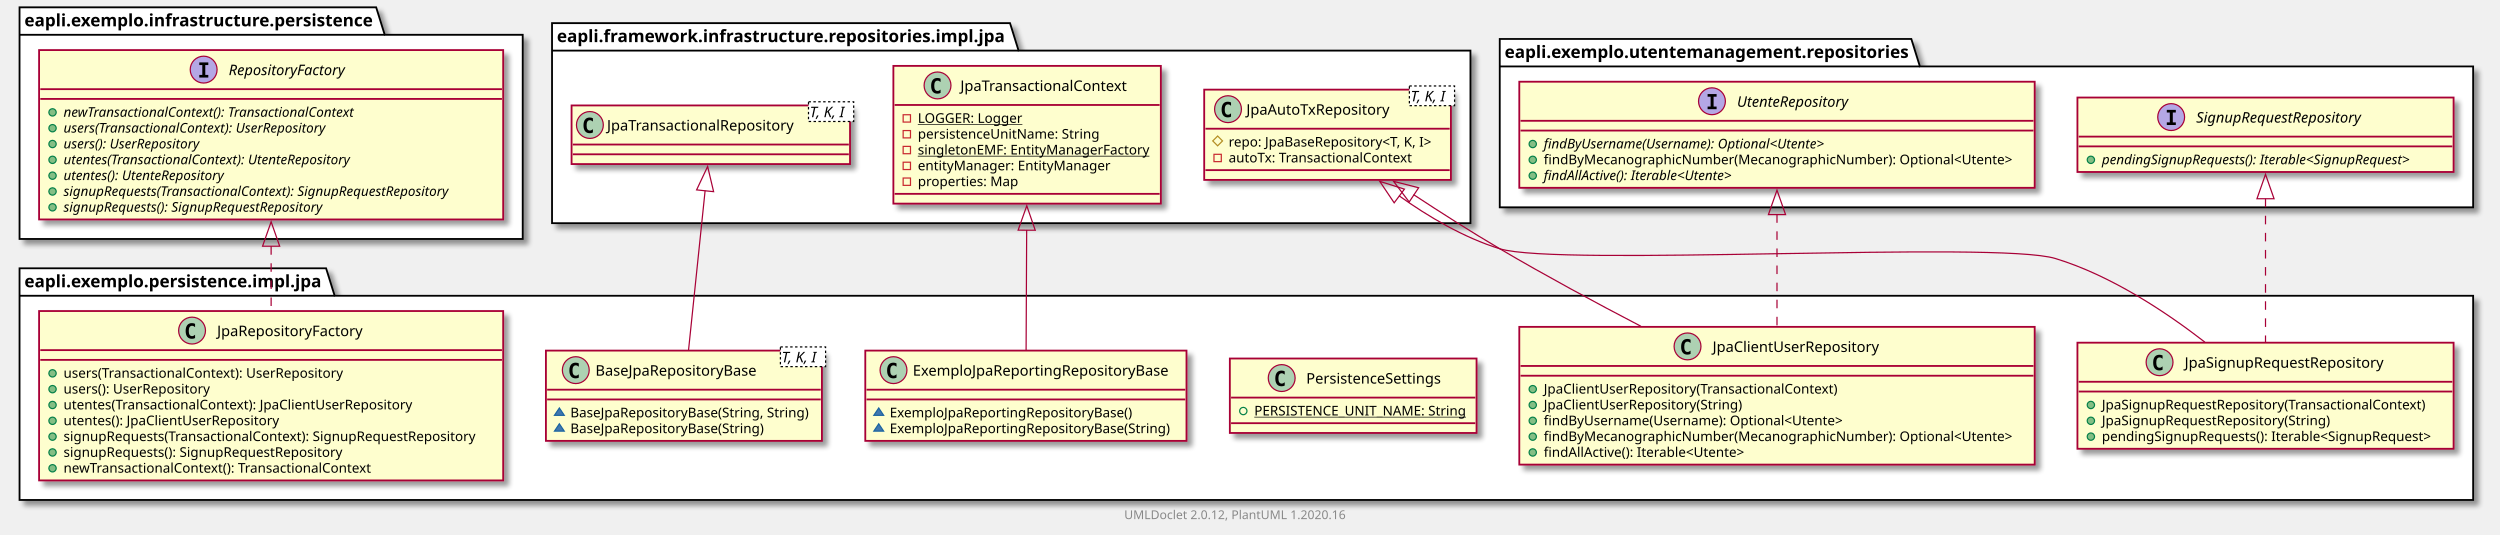
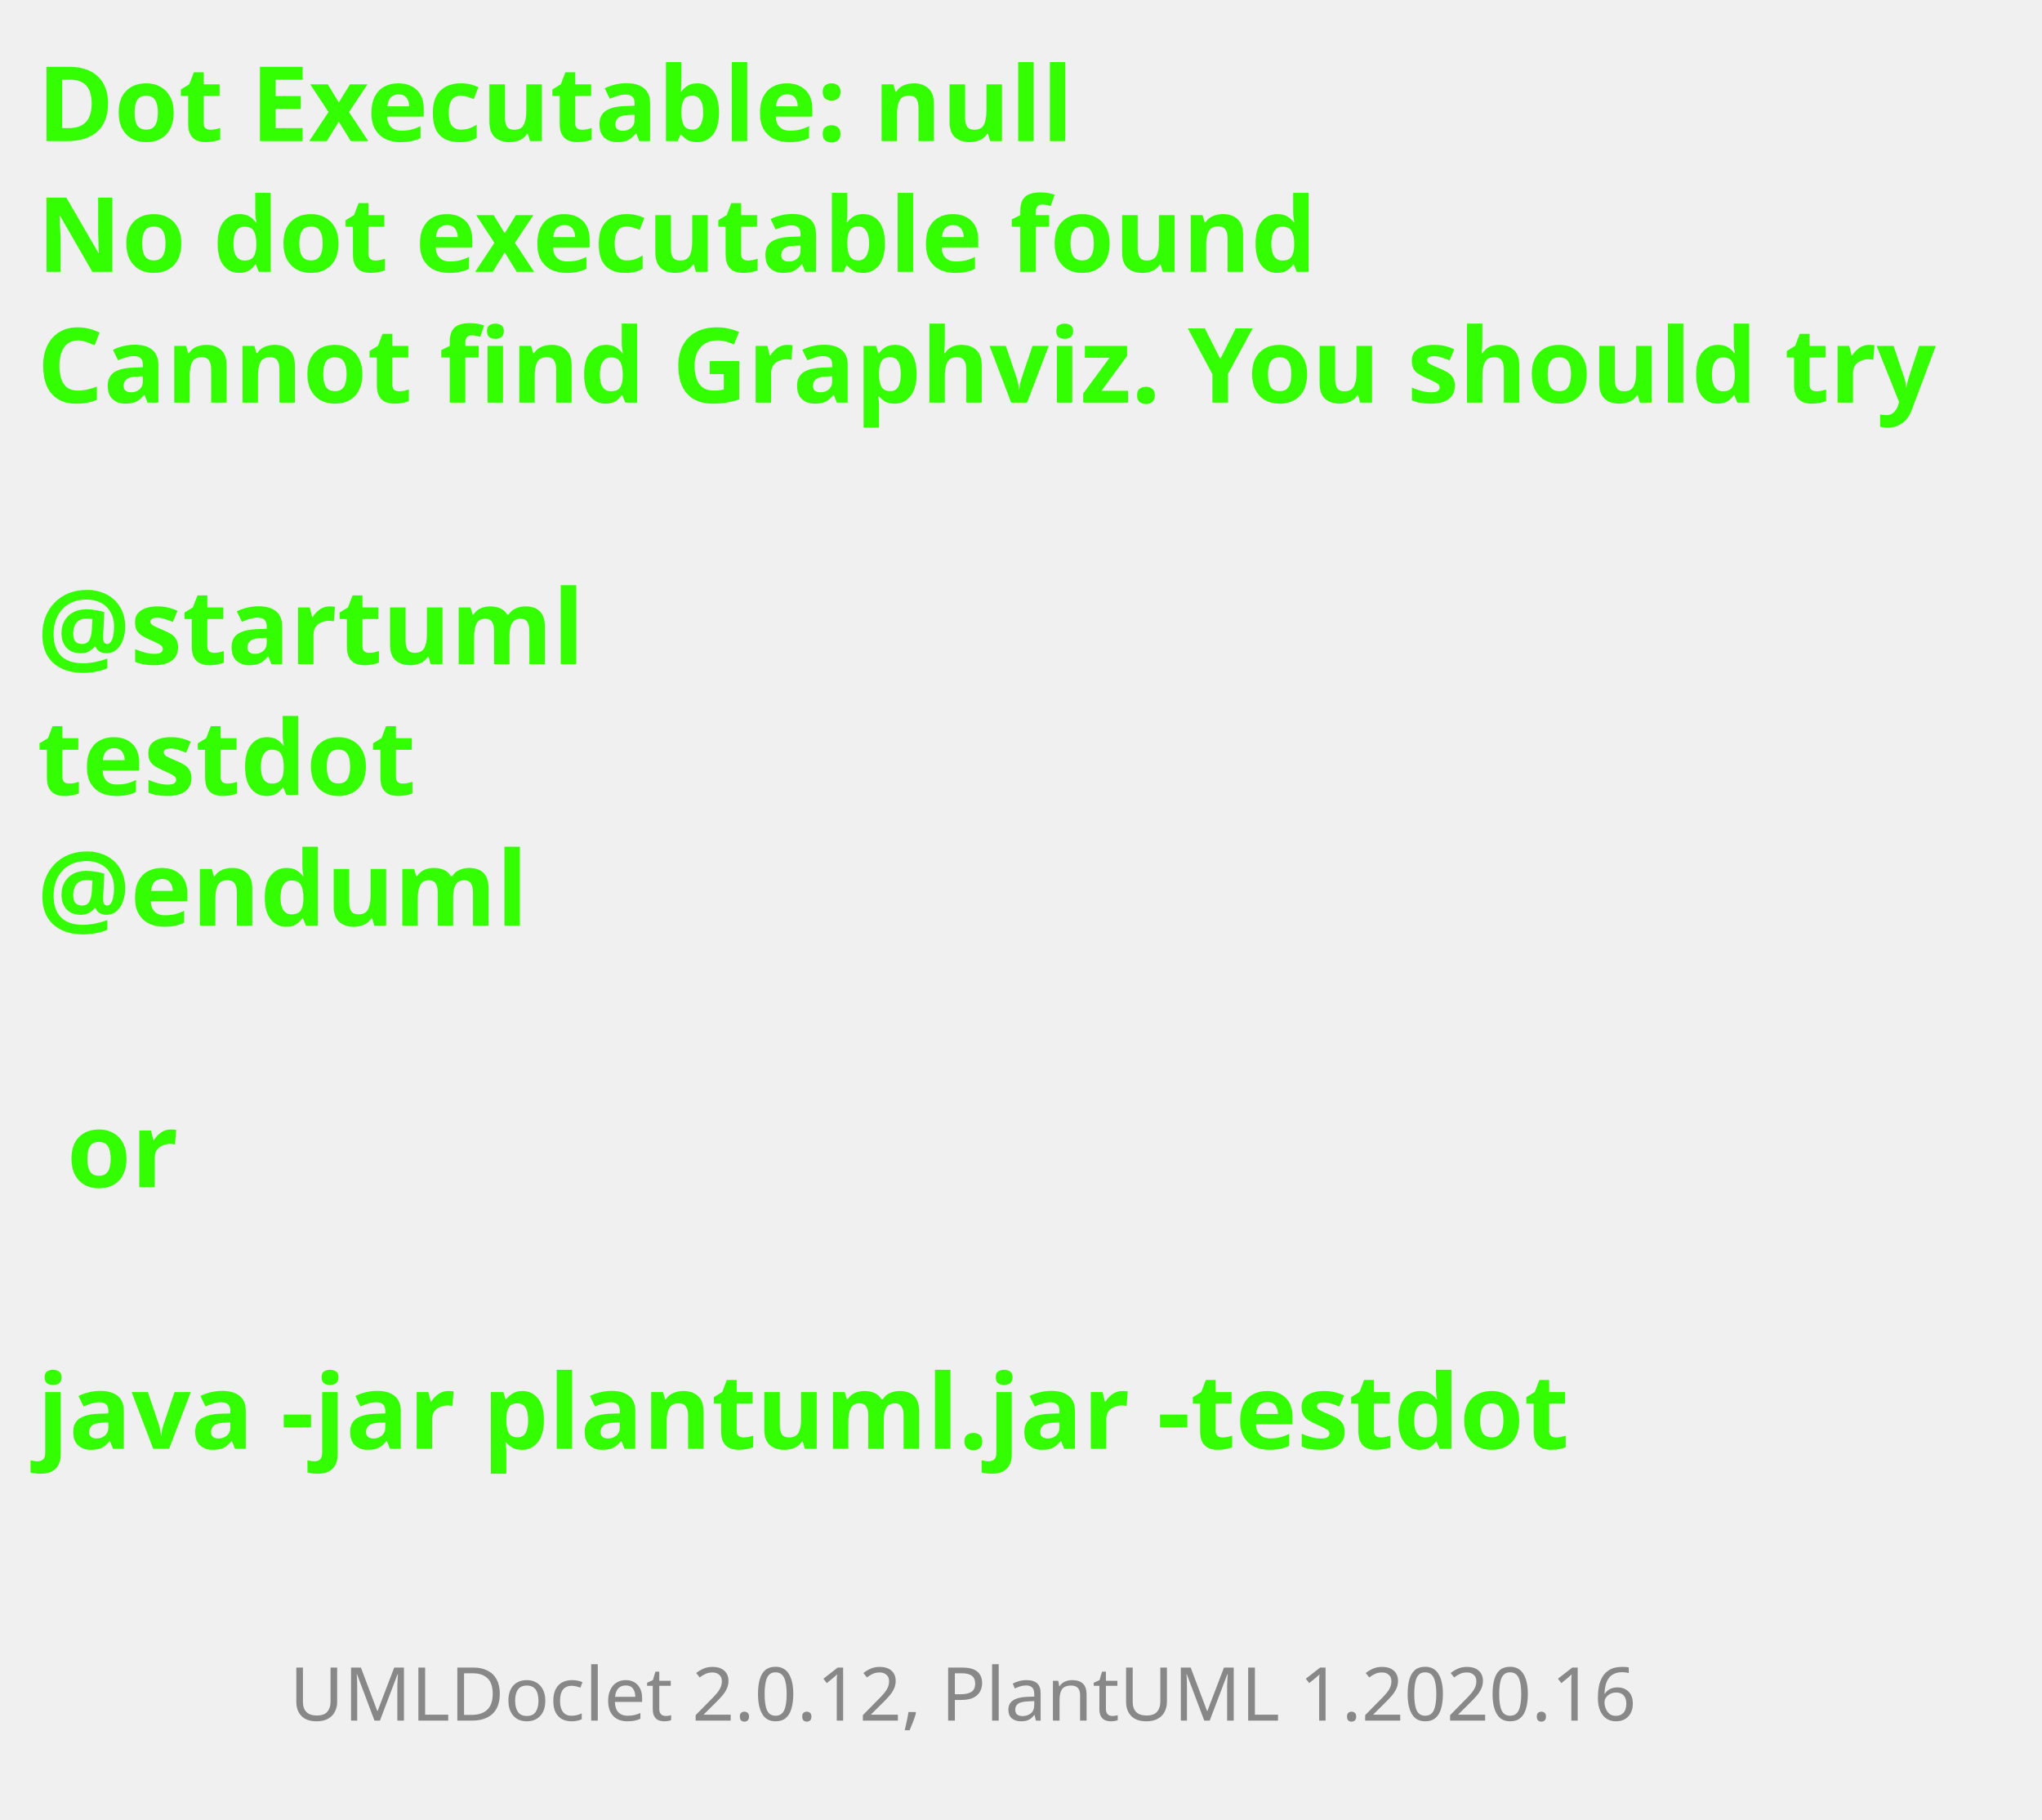
- <svg xmlns="http://www.w3.org/2000/svg" xmlns:xlink="http://www.w3.org/1999/xlink" contentScriptType="application/ecmascript" contentStyleType="text/css" height="438px" preserveAspectRatio="none" style="width:2047px;height:438px;" version="1.1" viewBox="0 0 2047 438" width="2047px" zoomAndPan="magnify">
-   <defs>
-     <filter height="300%" id="f1gw3aclnwxz64" width="300%" x="-1" y="-1">
-       <feGaussianBlur result="blurOut" stdDeviation="2.0" />
-       <feColorMatrix in="blurOut" result="blurOut2" type="matrix" values="0 0 0 0 0 0 0 0 0 0 0 0 0 0 0 0 0 0 .4 0" />
-       <feOffset dx="4.0" dy="4.0" in="blurOut2" result="blurOut3" />
-       <feBlend in="SourceGraphic" in2="blurOut3" mode="normal" />
-     </filter>
-   </defs>
+ <svg xmlns="http://www.w3.org/2000/svg" contentScriptType="application/ecmascript" contentStyleType="text/css" height="245px" preserveAspectRatio="none" style="width:275px;height:245px;background:#000000;" version="1.1" viewBox="0 0 275 245" width="275px" zoomAndPan="magnify">
+   <defs />
  <g>
-     <polygon fill="#FFFFFF" filter="url(#f1gw3aclnwxz64)" points="16,219.68,267,219.68,274,242.168,2025,242.168,2025,409.37,16,409.37,16,219.68" style="stroke: #000000; stroke-width: 1.5;" />
-     <line style="stroke: #000000; stroke-width: 1.5;" x1="16" x2="274" y1="242.168" y2="242.168" />
-     <text fill="#000000" font-family="sans-serif" font-size="14" font-weight="bold" lengthAdjust="spacingAndGlyphs" textLength="245" x="20" y="235.215">eapli.exemplo.persistence.impl.jpa</text>
-     <polygon fill="#FFFFFF" filter="url(#f1gw3aclnwxz64)" points="16,6,308,6,315,28.488,428,28.488,428,195.68,16,195.68,16,6" style="stroke: #000000; stroke-width: 1.5;" />
-     <line style="stroke: #000000; stroke-width: 1.5;" x1="16" x2="315" y1="28.488" y2="28.488" />
-     <text fill="#000000" font-family="sans-serif" font-size="14" font-weight="bold" lengthAdjust="spacingAndGlyphs" textLength="286" x="20" y="21.535">eapli.exemplo.infrastructure.persistence</text>
-     <polygon fill="#FFFFFF" filter="url(#f1gw3aclnwxz64)" points="452,18.95,827,18.95,834,41.438,1204,41.438,1204,182.73,452,182.73,452,18.95" style="stroke: #000000; stroke-width: 1.5;" />
-     <line style="stroke: #000000; stroke-width: 1.5;" x1="452" x2="834" y1="41.438" y2="41.438" />
-     <text fill="#000000" font-family="sans-serif" font-size="14" font-weight="bold" lengthAdjust="spacingAndGlyphs" textLength="369" x="456" y="34.485">eapli.framework.infrastructure.repositories.impl.jpa</text>
-     <polygon fill="#FFFFFF" filter="url(#f1gw3aclnwxz64)" points="1228,31.91,1565,31.91,1572,54.398,2025,54.398,2025,169.77,1228,169.77,1228,31.91" style="stroke: #000000; stroke-width: 1.5;" />
-     <line style="stroke: #000000; stroke-width: 1.5;" x1="1228" x2="1572" y1="54.398" y2="54.398" />
-     <text fill="#000000" font-family="sans-serif" font-size="14" font-weight="bold" lengthAdjust="spacingAndGlyphs" textLength="331" x="1232" y="47.445">eapli.exemplo.utentemanagement.repositories</text>
-     <a href="JpaRepositoryFactory.html" target="_top" title="JpaRepositoryFactory.html" xlink:actuate="onRequest" xlink:href="JpaRepositoryFactory.html" xlink:show="new" xlink:title="JpaRepositoryFactory.html" xlink:type="simple">
-       <rect codeLine="3" fill="#FEFECE" filter="url(#f1gw3aclnwxz64)" height="138.685" id="eapli.exemplo.persistence.impl.jpa.JpaRepositoryFactory" style="stroke: #A80036; stroke-width: 1.5;" width="380" x="32" y="254.68" />
-       <ellipse cx="157.25" cy="270.68" fill="#ADD1B2" rx="11" ry="11" style="stroke: #A80036; stroke-width: 1.0;" />
-       <path d="M159.723,276.823 Q159.142,277.122 158.503,277.271 Q157.864,277.421 157.158,277.421 Q154.651,277.421 153.332,275.769 Q152.012,274.117 152.012,270.996 Q152.012,267.866 153.332,266.215 Q154.651,264.563 157.158,264.563 Q157.864,264.563 158.511,264.712 Q159.159,264.862 159.723,265.161 L159.723,267.883 Q159.092,267.302 158.499,267.032 Q157.905,266.762 157.274,266.762 Q155.93,266.762 155.245,267.829 Q154.56,268.896 154.56,270.996 Q154.56,273.088 155.245,274.154 Q155.93,275.221 157.274,275.221 Q157.905,275.221 158.499,274.951 Q159.092,274.682 159.723,274.1 Z " />
-       <text fill="#000000" font-family="sans-serif" font-size="12" lengthAdjust="spacingAndGlyphs" textLength="121" x="177.75" y="275.215">JpaRepositoryFactory</text>
-       <line style="stroke: #A80036; stroke-width: 1.5;" x1="33" x2="411" y1="286.68" y2="286.68" />
-       <line style="stroke: #A80036; stroke-width: 1.5;" x1="33" x2="411" y1="294.68" y2="294.68" />
-       <ellipse cx="43" cy="305.68" fill="#84BE84" rx="3" ry="3" style="stroke: #038048; stroke-width: 1.0;" />
-       <text fill="#000000" font-family="sans-serif" font-size="11" lengthAdjust="spacingAndGlyphs" textLength="243" x="52" y="309.315">users(TransactionalContext): UserRepository</text>
-       <ellipse cx="43" cy="318.635" fill="#84BE84" rx="3" ry="3" style="stroke: #038048; stroke-width: 1.0;" />
-       <text fill="#000000" font-family="sans-serif" font-size="11" lengthAdjust="spacingAndGlyphs" textLength="127" x="52" y="322.27">users(): UserRepository</text>
-       <ellipse cx="43" cy="331.59" fill="#84BE84" rx="3" ry="3" style="stroke: #038048; stroke-width: 1.0;" />
-       <text fill="#000000" font-family="sans-serif" font-size="11" lengthAdjust="spacingAndGlyphs" textLength="300" x="52" y="335.225">utentes(TransactionalContext): JpaClientUserRepository</text>
-       <ellipse cx="43" cy="344.545" fill="#84BE84" rx="3" ry="3" style="stroke: #038048; stroke-width: 1.0;" />
-       <text fill="#000000" font-family="sans-serif" font-size="11" lengthAdjust="spacingAndGlyphs" textLength="184" x="52" y="348.18">utentes(): JpaClientUserRepository</text>
-       <ellipse cx="43" cy="357.5" fill="#84BE84" rx="3" ry="3" style="stroke: #038048; stroke-width: 1.0;" />
-       <text fill="#000000" font-family="sans-serif" font-size="11" lengthAdjust="spacingAndGlyphs" textLength="354" x="52" y="361.135">signupRequests(TransactionalContext): SignupRequestRepository</text>
-       <ellipse cx="43" cy="370.455" fill="#84BE84" rx="3" ry="3" style="stroke: #038048; stroke-width: 1.0;" />
-       <text fill="#000000" font-family="sans-serif" font-size="11" lengthAdjust="spacingAndGlyphs" textLength="238" x="52" y="374.09">signupRequests(): SignupRequestRepository</text>
-       <ellipse cx="43" cy="383.411" fill="#84BE84" rx="3" ry="3" style="stroke: #038048; stroke-width: 1.0;" />
-       <text fill="#000000" font-family="sans-serif" font-size="11" lengthAdjust="spacingAndGlyphs" textLength="267" x="52" y="387.045">newTransactionalContext(): TransactionalContext</text>
-     </a>
-     <a href="JpaClientUserRepository.html" target="_top" title="JpaClientUserRepository.html" xlink:actuate="onRequest" xlink:href="JpaClientUserRepository.html" xlink:show="new" xlink:title="JpaClientUserRepository.html" xlink:type="simple">
-       <rect codeLine="13" fill="#FEFECE" filter="url(#f1gw3aclnwxz64)" height="112.775" id="eapli.exemplo.persistence.impl.jpa.JpaClientUserRepository" style="stroke: #A80036; stroke-width: 1.5;" width="422" x="1244" y="267.64" />
-       <ellipse cx="1381.75" cy="283.64" fill="#ADD1B2" rx="11" ry="11" style="stroke: #A80036; stroke-width: 1.0;" />
-       <path d="M1384.223,289.783 Q1383.642,290.082 1383.003,290.231 Q1382.364,290.381 1381.658,290.381 Q1379.151,290.381 1377.832,288.729 Q1376.512,287.077 1376.512,283.956 Q1376.512,280.827 1377.832,279.175 Q1379.151,277.523 1381.658,277.523 Q1382.364,277.523 1383.011,277.672 Q1383.659,277.822 1384.223,278.12 L1384.223,280.843 Q1383.592,280.262 1382.999,279.992 Q1382.405,279.723 1381.774,279.723 Q1380.43,279.723 1379.745,280.789 Q1379.06,281.856 1379.06,283.956 Q1379.06,286.048 1379.745,287.114 Q1380.43,288.181 1381.774,288.181 Q1382.405,288.181 1382.999,287.911 Q1383.592,287.642 1384.223,287.06 Z " />
-       <text fill="#000000" font-family="sans-serif" font-size="12" lengthAdjust="spacingAndGlyphs" textLength="138" x="1402.25" y="288.175">JpaClientUserRepository</text>
-       <line style="stroke: #A80036; stroke-width: 1.5;" x1="1245" x2="1665" y1="299.64" y2="299.64" />
-       <line style="stroke: #A80036; stroke-width: 1.5;" x1="1245" x2="1665" y1="307.64" y2="307.64" />
-       <ellipse cx="1255" cy="318.64" fill="#84BE84" rx="3" ry="3" style="stroke: #038048; stroke-width: 1.0;" />
-       <text fill="#000000" font-family="sans-serif" font-size="11" lengthAdjust="spacingAndGlyphs" textLength="254" x="1264" y="322.275">JpaClientUserRepository(TransactionalContext)</text>
-       <ellipse cx="1255" cy="331.595" fill="#84BE84" rx="3" ry="3" style="stroke: #038048; stroke-width: 1.0;" />
-       <text fill="#000000" font-family="sans-serif" font-size="11" lengthAdjust="spacingAndGlyphs" textLength="170" x="1264" y="335.23">JpaClientUserRepository(String)</text>
-       <ellipse cx="1255" cy="344.55" fill="#84BE84" rx="3" ry="3" style="stroke: #038048; stroke-width: 1.0;" />
-       <text fill="#000000" font-family="sans-serif" font-size="11" lengthAdjust="spacingAndGlyphs" textLength="254" x="1264" y="348.185">findByUsername(Username): Optional&lt;Utente&gt;</text>
-       <ellipse cx="1255" cy="357.505" fill="#84BE84" rx="3" ry="3" style="stroke: #038048; stroke-width: 1.0;" />
-       <text fill="#000000" font-family="sans-serif" font-size="11" lengthAdjust="spacingAndGlyphs" textLength="396" x="1264" y="361.14">findByMecanographicNumber(MecanographicNumber): Optional&lt;Utente&gt;</text>
-       <ellipse cx="1255" cy="370.46" fill="#84BE84" rx="3" ry="3" style="stroke: #038048; stroke-width: 1.0;" />
-       <text fill="#000000" font-family="sans-serif" font-size="11" lengthAdjust="spacingAndGlyphs" textLength="175" x="1264" y="374.095">findAllActive(): Iterable&lt;Utente&gt;</text>
-     </a>
-     <a href="JpaSignupRequestRepository.html" target="_top" title="JpaSignupRequestRepository.html" xlink:actuate="onRequest" xlink:href="JpaSignupRequestRepository.html" xlink:show="new" xlink:title="JpaSignupRequestRepository.html" xlink:type="simple">
-       <rect codeLine="21" fill="#FEFECE" filter="url(#f1gw3aclnwxz64)" height="86.865" id="eapli.exemplo.persistence.impl.jpa.JpaSignupRequestRepository" style="stroke: #A80036; stroke-width: 1.5;" width="308" x="1701" y="280.59" />
-       <ellipse cx="1768.25" cy="296.59" fill="#ADD1B2" rx="11" ry="11" style="stroke: #A80036; stroke-width: 1.0;" />
-       <path d="M1770.723,302.733 Q1770.142,303.032 1769.503,303.181 Q1768.864,303.331 1768.158,303.331 Q1765.651,303.331 1764.332,301.679 Q1763.012,300.027 1763.012,296.906 Q1763.012,293.776 1764.332,292.125 Q1765.651,290.473 1768.158,290.473 Q1768.864,290.473 1769.511,290.622 Q1770.159,290.772 1770.723,291.07 L1770.723,293.793 Q1770.092,293.212 1769.499,292.942 Q1768.905,292.673 1768.274,292.673 Q1766.93,292.673 1766.245,293.739 Q1765.56,294.806 1765.56,296.906 Q1765.56,298.998 1766.245,300.064 Q1766.93,301.131 1768.274,301.131 Q1768.905,301.131 1769.499,300.861 Q1770.092,300.591 1770.723,300.01 Z " />
-       <text fill="#000000" font-family="sans-serif" font-size="12" lengthAdjust="spacingAndGlyphs" textLength="165" x="1788.75" y="301.125">JpaSignupRequestRepository</text>
-       <line style="stroke: #A80036; stroke-width: 1.5;" x1="1702" x2="2008" y1="312.59" y2="312.59" />
-       <line style="stroke: #A80036; stroke-width: 1.5;" x1="1702" x2="2008" y1="320.59" y2="320.59" />
-       <ellipse cx="1712" cy="331.59" fill="#84BE84" rx="3" ry="3" style="stroke: #038048; stroke-width: 1.0;" />
-       <text fill="#000000" font-family="sans-serif" font-size="11" lengthAdjust="spacingAndGlyphs" textLength="278" x="1721" y="335.225">JpaSignupRequestRepository(TransactionalContext)</text>
-       <ellipse cx="1712" cy="344.545" fill="#84BE84" rx="3" ry="3" style="stroke: #038048; stroke-width: 1.0;" />
-       <text fill="#000000" font-family="sans-serif" font-size="11" lengthAdjust="spacingAndGlyphs" textLength="194" x="1721" y="348.18">JpaSignupRequestRepository(String)</text>
-       <ellipse cx="1712" cy="357.5" fill="#84BE84" rx="3" ry="3" style="stroke: #038048; stroke-width: 1.0;" />
-       <text fill="#000000" font-family="sans-serif" font-size="11" lengthAdjust="spacingAndGlyphs" textLength="282" x="1721" y="361.135">pendingSignupRequests(): Iterable&lt;SignupRequest&gt;</text>
-     </a>
-     <a href="PersistenceSettings.html" target="_top" title="PersistenceSettings.html" xlink:actuate="onRequest" xlink:href="PersistenceSettings.html" xlink:show="new" xlink:title="PersistenceSettings.html" xlink:type="simple">
-       <rect codeLine="27" fill="#FEFECE" filter="url(#f1gw3aclnwxz64)" height="60.955" id="eapli.exemplo.persistence.impl.jpa.PersistenceSettings" style="stroke: #A80036; stroke-width: 1.5;" width="202" x="1007" y="293.55" />
-       <ellipse cx="1049.45" cy="309.55" fill="#ADD1B2" rx="11" ry="11" style="stroke: #A80036; stroke-width: 1.0;" />
-       <path d="M1051.923,315.693 Q1051.342,315.992 1050.703,316.141 Q1050.064,316.291 1049.358,316.291 Q1046.851,316.291 1045.532,314.639 Q1044.212,312.987 1044.212,309.866 Q1044.212,306.736 1045.532,305.085 Q1046.851,303.433 1049.358,303.433 Q1050.064,303.433 1050.711,303.582 Q1051.359,303.732 1051.923,304.031 L1051.923,306.753 Q1051.292,306.172 1050.699,305.902 Q1050.105,305.632 1049.474,305.632 Q1048.13,305.632 1047.445,306.699 Q1046.76,307.766 1046.76,309.866 Q1046.76,311.958 1047.445,313.024 Q1048.13,314.091 1049.474,314.091 Q1050.105,314.091 1050.699,313.821 Q1051.292,313.551 1051.923,312.97 Z " />
-       <text fill="#000000" font-family="sans-serif" font-size="12" lengthAdjust="spacingAndGlyphs" textLength="109" x="1069.55" y="314.085">PersistenceSettings</text>
-       <line style="stroke: #A80036; stroke-width: 1.5;" x1="1008" x2="1208" y1="325.55" y2="325.55" />
-       <ellipse cx="1018" cy="336.55" fill="none" rx="3" ry="3" style="stroke: #038048; stroke-width: 1.0;" />
-       <text fill="#000000" font-family="sans-serif" font-size="11" lengthAdjust="spacingAndGlyphs" text-decoration="underline" textLength="176" x="1027" y="340.185">PERSISTENCE_UNIT_NAME: String</text>
-       <line style="stroke: #A80036; stroke-width: 1.5;" x1="1008" x2="1208" y1="346.505" y2="346.505" />
-     </a>
-     <a href="BaseJpaRepositoryBase.html" target="_top" title="BaseJpaRepositoryBase.html" xlink:actuate="onRequest" xlink:href="BaseJpaRepositoryBase.html" xlink:show="new" xlink:title="BaseJpaRepositoryBase.html" xlink:type="simple">
-       <rect codeLine="31" fill="#FEFECE" filter="url(#f1gw3aclnwxz64)" height="73.91" id="eapli.exemplo.persistence.impl.jpa.BaseJpaRepositoryBase" style="stroke: #A80036; stroke-width: 1.5;" width="226" x="447" y="287.07" />
-       <ellipse cx="471.45" cy="303.07" fill="#ADD1B2" rx="11" ry="11" style="stroke: #A80036; stroke-width: 1.0;" />
-       <path d="M473.923,309.213 Q473.342,309.512 472.703,309.661 Q472.064,309.811 471.358,309.811 Q468.851,309.811 467.531,308.159 Q466.212,306.507 466.212,303.386 Q466.212,300.257 467.531,298.605 Q468.851,296.953 471.358,296.953 Q472.064,296.953 472.711,297.102 Q473.359,297.252 473.923,297.55 L473.923,300.273 Q473.292,299.692 472.699,299.422 Q472.105,299.152 471.474,299.152 Q470.13,299.152 469.445,300.219 Q468.76,301.286 468.76,303.386 Q468.76,305.478 469.445,306.544 Q470.13,307.611 471.474,307.611 Q472.105,307.611 472.699,307.341 Q473.292,307.072 473.923,306.49 Z " />
-       <text fill="#000000" font-family="sans-serif" font-size="12" lengthAdjust="spacingAndGlyphs" textLength="134" x="487.55" y="307.605">BaseJpaRepositoryBase</text>
-       <rect fill="#FFFFFF" height="16.133" style="stroke: #000000; stroke-width: 1.0; stroke-dasharray: 2.0,2.0;" width="37" x="639" y="284.07" />
-       <text fill="#000000" font-family="sans-serif" font-size="12" font-style="italic" lengthAdjust="spacingAndGlyphs" textLength="35" x="640" y="296.672">T, K, I</text>
-       <line style="stroke: #A80036; stroke-width: 1.5;" x1="448" x2="672" y1="319.07" y2="319.07" />
-       <line style="stroke: #A80036; stroke-width: 1.5;" x1="448" x2="672" y1="327.07" y2="327.07" />
-       <polygon fill="#4177AF" points="458,334.07,454,340.07,462,340.07" style="stroke: #1963A0; stroke-width: 1.0;" />
-       <text fill="#000000" font-family="sans-serif" font-size="11" lengthAdjust="spacingAndGlyphs" textLength="200" x="467" y="341.705">BaseJpaRepositoryBase(String, String)</text>
-       <polygon fill="#4177AF" points="458,347.025,454,353.025,462,353.025" style="stroke: #1963A0; stroke-width: 1.0;" />
-       <text fill="#000000" font-family="sans-serif" font-size="11" lengthAdjust="spacingAndGlyphs" textLength="162" x="467" y="354.66">BaseJpaRepositoryBase(String)</text>
-     </a>
-     <a href="ExemploJpaReportingRepositoryBase.html" target="_top" title="ExemploJpaReportingRepositoryBase.html" xlink:actuate="onRequest" xlink:href="ExemploJpaReportingRepositoryBase.html" xlink:show="new" xlink:title="ExemploJpaReportingRepositoryBase.html" xlink:type="simple">
-       <rect codeLine="36" fill="#FEFECE" filter="url(#f1gw3aclnwxz64)" height="73.91" id="eapli.exemplo.persistence.impl.jpa.ExemploJpaReportingRepositoryBase" style="stroke: #A80036; stroke-width: 1.5;" width="263" x="708.5" y="287.07" />
-       <ellipse cx="731.6" cy="303.07" fill="#ADD1B2" rx="11" ry="11" style="stroke: #A80036; stroke-width: 1.0;" />
-       <path d="M734.073,309.213 Q733.492,309.512 732.853,309.661 Q732.214,309.811 731.508,309.811 Q729.001,309.811 727.682,308.159 Q726.362,306.507 726.362,303.386 Q726.362,300.257 727.682,298.605 Q729.001,296.953 731.508,296.953 Q732.214,296.953 732.861,297.102 Q733.509,297.252 734.073,297.55 L734.073,300.273 Q733.442,299.692 732.849,299.422 Q732.255,299.152 731.624,299.152 Q730.28,299.152 729.595,300.219 Q728.91,301.286 728.91,303.386 Q728.91,305.478 729.595,306.544 Q730.28,307.611 731.624,307.611 Q732.255,307.611 732.849,307.341 Q733.442,307.072 734.073,306.49 Z " />
-       <text fill="#000000" font-family="sans-serif" font-size="12" lengthAdjust="spacingAndGlyphs" textLength="213" x="747.4" y="307.605">ExemploJpaReportingRepositoryBase</text>
-       <line style="stroke: #A80036; stroke-width: 1.5;" x1="709.5" x2="970.5" y1="319.07" y2="319.07" />
-       <line style="stroke: #A80036; stroke-width: 1.5;" x1="709.5" x2="970.5" y1="327.07" y2="327.07" />
-       <polygon fill="#4177AF" points="719.5,334.07,715.5,340.07,723.5,340.07" style="stroke: #1963A0; stroke-width: 1.0;" />
-       <text fill="#000000" font-family="sans-serif" font-size="11" lengthAdjust="spacingAndGlyphs" textLength="205" x="728.5" y="341.705">ExemploJpaReportingRepositoryBase()</text>
-       <polygon fill="#4177AF" points="719.5,347.025,715.5,353.025,723.5,353.025" style="stroke: #1963A0; stroke-width: 1.0;" />
-       <text fill="#000000" font-family="sans-serif" font-size="11" lengthAdjust="spacingAndGlyphs" textLength="237" x="728.5" y="354.66">ExemploJpaReportingRepositoryBase(String)</text>
-     </a>
-     <rect codeLine="51" fill="#FEFECE" filter="url(#f1gw3aclnwxz64)" height="138.685" id="eapli.exemplo.infrastructure.persistence.RepositoryFactory" style="stroke: #A80036; stroke-width: 1.5;" width="380" x="32" y="41" />
-     <ellipse cx="166.75" cy="57" fill="#B4A7E5" rx="11" ry="11" style="stroke: #A80036; stroke-width: 1.0;" />
-     <path d="M163.178,53.265 L163.178,51.107 L170.557,51.107 L170.557,53.265 L168.092,53.265 L168.092,61.342 L170.557,61.342 L170.557,63.5 L163.178,63.5 L163.178,61.342 L165.643,61.342 L165.643,53.265 Z " />
-     <text fill="#000000" font-family="sans-serif" font-size="12" font-style="italic" lengthAdjust="spacingAndGlyphs" textLength="102" x="187.25" y="61.535">RepositoryFactory</text>
-     <line style="stroke: #A80036; stroke-width: 1.5;" x1="33" x2="411" y1="73" y2="73" />
-     <line style="stroke: #A80036; stroke-width: 1.5;" x1="33" x2="411" y1="81" y2="81" />
-     <ellipse cx="43" cy="92" fill="#84BE84" rx="3" ry="3" style="stroke: #038048; stroke-width: 1.0;" />
-     <text fill="#000000" font-family="sans-serif" font-size="11" font-style="italic" lengthAdjust="spacingAndGlyphs" textLength="267" x="52" y="95.635">newTransactionalContext(): TransactionalContext</text>
-     <ellipse cx="43" cy="104.955" fill="#84BE84" rx="3" ry="3" style="stroke: #038048; stroke-width: 1.0;" />
-     <text fill="#000000" font-family="sans-serif" font-size="11" font-style="italic" lengthAdjust="spacingAndGlyphs" textLength="243" x="52" y="108.59">users(TransactionalContext): UserRepository</text>
-     <ellipse cx="43" cy="117.91" fill="#84BE84" rx="3" ry="3" style="stroke: #038048; stroke-width: 1.0;" />
-     <text fill="#000000" font-family="sans-serif" font-size="11" font-style="italic" lengthAdjust="spacingAndGlyphs" textLength="127" x="52" y="121.545">users(): UserRepository</text>
-     <ellipse cx="43" cy="130.865" fill="#84BE84" rx="3" ry="3" style="stroke: #038048; stroke-width: 1.0;" />
-     <text fill="#000000" font-family="sans-serif" font-size="11" font-style="italic" lengthAdjust="spacingAndGlyphs" textLength="263" x="52" y="134.5">utentes(TransactionalContext): UtenteRepository</text>
-     <ellipse cx="43" cy="143.82" fill="#84BE84" rx="3" ry="3" style="stroke: #038048; stroke-width: 1.0;" />
-     <text fill="#000000" font-family="sans-serif" font-size="11" font-style="italic" lengthAdjust="spacingAndGlyphs" textLength="147" x="52" y="147.455">utentes(): UtenteRepository</text>
-     <ellipse cx="43" cy="156.775" fill="#84BE84" rx="3" ry="3" style="stroke: #038048; stroke-width: 1.0;" />
-     <text fill="#000000" font-family="sans-serif" font-size="11" font-style="italic" lengthAdjust="spacingAndGlyphs" textLength="354" x="52" y="160.41">signupRequests(TransactionalContext): SignupRequestRepository</text>
-     <ellipse cx="43" cy="169.731" fill="#84BE84" rx="3" ry="3" style="stroke: #038048; stroke-width: 1.0;" />
-     <text fill="#000000" font-family="sans-serif" font-size="11" font-style="italic" lengthAdjust="spacingAndGlyphs" textLength="238" x="52" y="173.365">signupRequests(): SignupRequestRepository</text>
-     <rect codeLine="63" fill="#FEFECE" filter="url(#f1gw3aclnwxz64)" height="73.91" id="eapli.framework.infrastructure.repositories.impl.jpa.JpaAutoTxRepository" style="stroke: #A80036; stroke-width: 1.5;" width="202" x="986" y="73.39" />
-     <ellipse cx="1005.5" cy="89.39" fill="#ADD1B2" rx="11" ry="11" style="stroke: #A80036; stroke-width: 1.0;" />
-     <path d="M1007.973,95.533 Q1007.392,95.832 1006.753,95.981 Q1006.114,96.131 1005.408,96.131 Q1002.901,96.131 1001.582,94.479 Q1000.262,92.827 1000.262,89.706 Q1000.262,86.576 1001.582,84.925 Q1002.901,83.273 1005.408,83.273 Q1006.114,83.273 1006.761,83.422 Q1007.409,83.572 1007.973,83.871 L1007.973,86.593 Q1007.342,86.012 1006.749,85.742 Q1006.155,85.472 1005.524,85.472 Q1004.18,85.472 1003.495,86.539 Q1002.81,87.606 1002.81,89.706 Q1002.81,91.798 1003.495,92.864 Q1004.18,93.931 1005.524,93.931 Q1006.155,93.931 1006.749,93.661 Q1007.342,93.391 1007.973,92.81 Z " />
-     <text fill="#000000" font-family="sans-serif" font-size="12" lengthAdjust="spacingAndGlyphs" textLength="121" x="1020.5" y="93.925">JpaAutoTxRepository</text>
-     <rect fill="#FFFFFF" height="16.133" style="stroke: #000000; stroke-width: 1.0; stroke-dasharray: 2.0,2.0;" width="37" x="1154" y="70.39" />
-     <text fill="#000000" font-family="sans-serif" font-size="12" font-style="italic" lengthAdjust="spacingAndGlyphs" textLength="35" x="1155" y="82.992">T, K, I</text>
-     <line style="stroke: #A80036; stroke-width: 1.5;" x1="987" x2="1187" y1="105.39" y2="105.39" />
-     <polygon fill="none" points="997,111.39,1001,115.39,997,119.39,993,115.39" style="stroke: #B38D22; stroke-width: 1.0;" />
-     <text fill="#000000" font-family="sans-serif" font-size="11" lengthAdjust="spacingAndGlyphs" textLength="176" x="1006" y="120.025">repo: JpaBaseRepository&lt;T, K, I&gt;</text>
-     <rect fill="none" height="6" style="stroke: #C82930; stroke-width: 1.0;" width="6" x="994" y="126.345" />
-     <text fill="#000000" font-family="sans-serif" font-size="11" lengthAdjust="spacingAndGlyphs" textLength="160" x="1006" y="132.98">autoTx: TransactionalContext</text>
-     <line style="stroke: #A80036; stroke-width: 1.5;" x1="987" x2="1187" y1="139.3" y2="139.3" />
-     <rect codeLine="67" fill="#FEFECE" filter="url(#f1gw3aclnwxz64)" height="48" id="eapli.framework.infrastructure.repositories.impl.jpa.JpaTransactionalRepository" style="stroke: #A80036; stroke-width: 1.5;" width="228" x="468" y="86.34" />
-     <ellipse cx="483" cy="102.34" fill="#ADD1B2" rx="11" ry="11" style="stroke: #A80036; stroke-width: 1.0;" />
-     <path d="M485.473,108.483 Q484.892,108.782 484.253,108.931 Q483.614,109.081 482.908,109.081 Q480.401,109.081 479.082,107.429 Q477.762,105.777 477.762,102.656 Q477.762,99.526 479.082,97.875 Q480.401,96.223 482.908,96.223 Q483.614,96.223 484.261,96.372 Q484.909,96.522 485.473,96.82 L485.473,99.543 Q484.842,98.962 484.249,98.692 Q483.655,98.422 483.024,98.422 Q481.68,98.422 480.995,99.489 Q480.31,100.556 480.31,102.656 Q480.31,104.748 480.995,105.814 Q481.68,106.881 483.024,106.881 Q483.655,106.881 484.249,106.611 Q484.842,106.341 485.473,105.76 Z " />
-     <text fill="#000000" font-family="sans-serif" font-size="12" lengthAdjust="spacingAndGlyphs" textLength="157" x="497" y="106.875">JpaTransactionalRepository</text>
-     <rect fill="#FFFFFF" height="16.133" style="stroke: #000000; stroke-width: 1.0; stroke-dasharray: 2.0,2.0;" width="37" x="662" y="83.34" />
-     <text fill="#000000" font-family="sans-serif" font-size="12" font-style="italic" lengthAdjust="spacingAndGlyphs" textLength="35" x="663" y="95.942">T, K, I</text>
-     <line style="stroke: #A80036; stroke-width: 1.5;" x1="469" x2="695" y1="118.34" y2="118.34" />
-     <line style="stroke: #A80036; stroke-width: 1.5;" x1="469" x2="695" y1="126.34" y2="126.34" />
-     <rect codeLine="68" fill="#FEFECE" filter="url(#f1gw3aclnwxz64)" height="112.775" id="eapli.framework.infrastructure.repositories.impl.jpa.JpaTransactionalContext" style="stroke: #A80036; stroke-width: 1.5;" width="219" x="731.5" y="53.95" />
-     <ellipse cx="767.65" cy="69.95" fill="#ADD1B2" rx="11" ry="11" style="stroke: #A80036; stroke-width: 1.0;" />
-     <path d="M770.123,76.093 Q769.542,76.392 768.903,76.541 Q768.264,76.691 767.558,76.691 Q765.051,76.691 763.731,75.039 Q762.412,73.387 762.412,70.266 Q762.412,67.136 763.731,65.485 Q765.051,63.833 767.558,63.833 Q768.264,63.833 768.911,63.982 Q769.559,64.132 770.123,64.43 L770.123,67.153 Q769.492,66.572 768.899,66.302 Q768.305,66.032 767.674,66.032 Q766.33,66.032 765.645,67.099 Q764.96,68.166 764.96,70.266 Q764.96,72.358 765.645,73.424 Q766.33,74.491 767.674,74.491 Q768.305,74.491 768.899,74.221 Q769.492,73.951 770.123,73.37 Z " />
-     <text fill="#000000" font-family="sans-serif" font-size="12" lengthAdjust="spacingAndGlyphs" textLength="140" x="786.35" y="74.485">JpaTransactionalContext</text>
-     <line style="stroke: #A80036; stroke-width: 1.5;" x1="732.5" x2="949.5" y1="85.95" y2="85.95" />
-     <rect fill="none" height="6" style="stroke: #C82930; stroke-width: 1.0;" width="6" x="739.5" y="93.95" />
-     <text fill="#000000" font-family="sans-serif" font-size="11" lengthAdjust="spacingAndGlyphs" text-decoration="underline" textLength="88" x="751.5" y="100.585">LOGGER: Logger</text>
-     <rect fill="none" height="6" style="stroke: #C82930; stroke-width: 1.0;" width="6" x="739.5" y="106.905" />
-     <text fill="#000000" font-family="sans-serif" font-size="11" lengthAdjust="spacingAndGlyphs" textLength="152" x="751.5" y="113.54">persistenceUnitName: String</text>
-     <rect fill="none" height="6" style="stroke: #C82930; stroke-width: 1.0;" width="6" x="739.5" y="119.86" />
-     <text fill="#000000" font-family="sans-serif" font-size="11" lengthAdjust="spacingAndGlyphs" text-decoration="underline" textLength="193" x="751.5" y="126.495">singletonEMF: EntityManagerFactory</text>
-     <rect fill="none" height="6" style="stroke: #C82930; stroke-width: 1.0;" width="6" x="739.5" y="132.815" />
-     <text fill="#000000" font-family="sans-serif" font-size="11" lengthAdjust="spacingAndGlyphs" textLength="158" x="751.5" y="139.45">entityManager: EntityManager</text>
-     <rect fill="none" height="6" style="stroke: #C82930; stroke-width: 1.0;" width="6" x="739.5" y="145.77" />
-     <text fill="#000000" font-family="sans-serif" font-size="11" lengthAdjust="spacingAndGlyphs" textLength="84" x="751.5" y="152.405">properties: Map</text>
-     <line style="stroke: #A80036; stroke-width: 1.5;" x1="732.5" x2="949.5" y1="158.725" y2="158.725" />
-     <rect codeLine="78" fill="#FEFECE" filter="url(#f1gw3aclnwxz64)" height="86.865" id="eapli.exemplo.utentemanagement.repositories.UtenteRepository" style="stroke: #A80036; stroke-width: 1.5;" width="422" x="1244" y="66.91" />
-     <ellipse cx="1401.75" cy="82.91" fill="#B4A7E5" rx="11" ry="11" style="stroke: #A80036; stroke-width: 1.0;" />
-     <path d="M1398.178,79.175 L1398.178,77.017 L1405.557,77.017 L1405.557,79.175 L1403.092,79.175 L1403.092,87.252 L1405.557,87.252 L1405.557,89.41 L1398.178,89.41 L1398.178,87.252 L1400.643,87.252 L1400.643,79.175 Z " />
-     <text fill="#000000" font-family="sans-serif" font-size="12" font-style="italic" lengthAdjust="spacingAndGlyphs" textLength="98" x="1422.25" y="87.445">UtenteRepository</text>
-     <line style="stroke: #A80036; stroke-width: 1.5;" x1="1245" x2="1665" y1="98.91" y2="98.91" />
-     <line style="stroke: #A80036; stroke-width: 1.5;" x1="1245" x2="1665" y1="106.91" y2="106.91" />
-     <ellipse cx="1255" cy="117.91" fill="#84BE84" rx="3" ry="3" style="stroke: #038048; stroke-width: 1.0;" />
-     <text fill="#000000" font-family="sans-serif" font-size="11" font-style="italic" lengthAdjust="spacingAndGlyphs" textLength="254" x="1264" y="121.545">findByUsername(Username): Optional&lt;Utente&gt;</text>
-     <ellipse cx="1255" cy="130.865" fill="#84BE84" rx="3" ry="3" style="stroke: #038048; stroke-width: 1.0;" />
-     <text fill="#000000" font-family="sans-serif" font-size="11" lengthAdjust="spacingAndGlyphs" textLength="396" x="1264" y="134.5">findByMecanographicNumber(MecanographicNumber): Optional&lt;Utente&gt;</text>
-     <ellipse cx="1255" cy="143.82" fill="#84BE84" rx="3" ry="3" style="stroke: #038048; stroke-width: 1.0;" />
-     <text fill="#000000" font-family="sans-serif" font-size="11" font-style="italic" lengthAdjust="spacingAndGlyphs" textLength="175" x="1264" y="147.455">findAllActive(): Iterable&lt;Utente&gt;</text>
-     <rect codeLine="83" fill="#FEFECE" filter="url(#f1gw3aclnwxz64)" height="60.955" id="eapli.exemplo.utentemanagement.repositories.SignupRequestRepository" style="stroke: #A80036; stroke-width: 1.5;" width="308" x="1701" y="79.86" />
-     <ellipse cx="1777.75" cy="95.86" fill="#B4A7E5" rx="11" ry="11" style="stroke: #A80036; stroke-width: 1.0;" />
-     <path d="M1774.178,92.125 L1774.178,89.967 L1781.557,89.967 L1781.557,92.125 L1779.092,92.125 L1779.092,100.202 L1781.557,100.202 L1781.557,102.36 L1774.178,102.36 L1774.178,100.202 L1776.643,100.202 L1776.643,92.125 Z " />
-     <text fill="#000000" font-family="sans-serif" font-size="12" font-style="italic" lengthAdjust="spacingAndGlyphs" textLength="146" x="1798.25" y="100.395">SignupRequestRepository</text>
-     <line style="stroke: #A80036; stroke-width: 1.5;" x1="1702" x2="2008" y1="111.86" y2="111.86" />
-     <line style="stroke: #A80036; stroke-width: 1.5;" x1="1702" x2="2008" y1="119.86" y2="119.86" />
-     <ellipse cx="1712" cy="130.86" fill="#84BE84" rx="3" ry="3" style="stroke: #038048; stroke-width: 1.0;" />
-     <text fill="#000000" font-family="sans-serif" font-size="11" font-style="italic" lengthAdjust="spacingAndGlyphs" textLength="282" x="1721" y="134.495">pendingSignupRequests(): Iterable&lt;SignupRequest&gt;</text>
-     <path codeLine="41" d="M222,201.57 C222,219.22 222,237.47 222,254.28 " fill="none" id="eapli.exemplo.infrastructure.persistence.RepositoryFactory-backto-eapli.exemplo.persistence.impl.jpa.JpaRepositoryFactory" style="stroke: #A80036; stroke-width: 1.0; stroke-dasharray: 7.0,7.0;" />
-     <polygon fill="none" points="215,201.58,222,181.58,229,201.58,215,201.58" style="stroke: #A80036; stroke-width: 1.0;" />
-     <path codeLine="42" d="M1157.42,159.36 C1179.71,174.04 1204.64,189.93 1228,203.68 C1265.03,225.48 1306.4,247.8 1343.57,267.15 " fill="none" id="eapli.framework.infrastructure.repositories.impl.jpa.JpaAutoTxRepository-backto-eapli.exemplo.persistence.impl.jpa.JpaClientUserRepository" style="stroke: #A80036; stroke-width: 1.0;" />
-     <polygon fill="none" points="1153.84,165.38,1141.06,148.48,1161.59,153.73,1153.84,165.38" style="stroke: #A80036; stroke-width: 1.0;" />
-     <path codeLine="43" d="M1455,175.42 C1455,204.75 1455,239.16 1455,267.38 " fill="none" id="eapli.exemplo.utentemanagement.repositories.UtenteRepository-backto-eapli.exemplo.persistence.impl.jpa.JpaClientUserRepository" style="stroke: #A80036; stroke-width: 1.0; stroke-dasharray: 7.0,7.0;" />
-     <polygon fill="none" points="1448,175.69,1455,155.69,1462,175.69,1448,175.69" style="stroke: #A80036; stroke-width: 1.0;" />
-     <path codeLine="44" d="M1145.44,160.24 C1169.47,177.38 1198.55,194.62 1228,203.68 C1276.32,218.56 1634.64,196.93 1683,211.68 C1728.25,225.49 1772.91,255 1805.38,280.17 " fill="none" id="eapli.framework.infrastructure.repositories.impl.jpa.JpaAutoTxRepository-backto-eapli.exemplo.persistence.impl.jpa.JpaSignupRequestRepository" style="stroke: #A80036; stroke-width: 1.0;" />
-     <polygon fill="none" points="1141.55,166.07,1129.73,148.49,1149.94,154.86,1141.55,166.07" style="stroke: #A80036; stroke-width: 1.0;" />
-     <path codeLine="45" d="M1855,162.67 C1855,198.64 1855,246.16 1855,280.11 " fill="none" id="eapli.exemplo.utentemanagement.repositories.SignupRequestRepository-backto-eapli.exemplo.persistence.impl.jpa.JpaSignupRequestRepository" style="stroke: #A80036; stroke-width: 1.0; stroke-dasharray: 7.0,7.0;" />
-     <polygon fill="none" points="1848,162.74,1855,142.74,1862,162.74,1848,162.74" style="stroke: #A80036; stroke-width: 1.0;" />
-     <path codeLine="46" d="M577.36,156 C573.32,194.88 567.53,250.54 563.77,286.73 " fill="none" id="eapli.framework.infrastructure.repositories.impl.jpa.JpaTransactionalRepository-backto-eapli.exemplo.persistence.impl.jpa.BaseJpaRepositoryBase" style="stroke: #A80036; stroke-width: 1.0;" />
-     <polygon fill="none" points="570.38,155.48,579.41,136.31,584.3,156.93,570.38,155.48" style="stroke: #A80036; stroke-width: 1.0;" />
-     <path codeLine="47" d="M840.64,188.29 C840.48,221.9 840.3,259.73 840.17,286.73 " fill="none" id="eapli.framework.infrastructure.repositories.impl.jpa.JpaTransactionalContext-backto-eapli.exemplo.persistence.impl.jpa.ExemploJpaReportingRepositoryBase" style="stroke: #A80036; stroke-width: 1.0;" />
-     <polygon fill="none" points="833.64,188.44,840.73,168.47,847.64,188.51,833.64,188.44" style="stroke: #A80036; stroke-width: 1.0;" />
-     <text fill="#888888" font-family="sans-serif" font-size="10" lengthAdjust="spacingAndGlyphs" textLength="188" x="920.5" y="425.038">UMLDoclet 2.0.12, PlantUML 1.2020.16</text>
+     <text fill="#33FF02" font-family="sans-serif" font-size="14" font-weight="bold" lengthAdjust="spacingAndGlyphs" textLength="140" x="5" y="19">Dot Executable: null</text>
+     <text fill="#33FF02" font-family="sans-serif" font-size="14" font-weight="bold" lengthAdjust="spacingAndGlyphs" textLength="173" x="5" y="36.609">No dot executable found</text>
+     <text fill="#33FF02" font-family="sans-serif" font-size="14" font-weight="bold" lengthAdjust="spacingAndGlyphs" textLength="258" x="5" y="54.219">Cannot find Graphviz. You should try</text>
+     <text fill="#33FF02" font-family="sans-serif" font-size="14" font-weight="bold" lengthAdjust="spacingAndGlyphs" textLength="0" x="9" y="71.828" />
+     <text fill="#33FF02" font-family="sans-serif" font-size="14" font-weight="bold" lengthAdjust="spacingAndGlyphs" textLength="71" x="5" y="89.438">@startuml</text>
+     <text fill="#33FF02" font-family="sans-serif" font-size="14" font-weight="bold" lengthAdjust="spacingAndGlyphs" textLength="50" x="5" y="107.047">testdot</text>
+     <text fill="#33FF02" font-family="sans-serif" font-size="14" font-weight="bold" lengthAdjust="spacingAndGlyphs" textLength="66" x="5" y="124.656">@enduml</text>
+     <text fill="#33FF02" font-family="sans-serif" font-size="14" font-weight="bold" lengthAdjust="spacingAndGlyphs" textLength="0" x="9" y="142.266" />
+     <text fill="#33FF02" font-family="sans-serif" font-size="14" font-weight="bold" lengthAdjust="spacingAndGlyphs" textLength="15" x="9" y="159.875">or</text>
+     <text fill="#33FF02" font-family="sans-serif" font-size="14" font-weight="bold" lengthAdjust="spacingAndGlyphs" textLength="0" x="9" y="177.484" />
+     <text fill="#33FF02" font-family="sans-serif" font-size="14" font-weight="bold" lengthAdjust="spacingAndGlyphs" textLength="201" x="5" y="195.094">java -jar plantuml.jar -testdot</text>
+     <text fill="#33FF02" font-family="sans-serif" font-size="14" font-weight="bold" lengthAdjust="spacingAndGlyphs" textLength="0" x="9" y="212.703" />
+     <text fill="#888888" font-family="sans-serif" font-size="10" lengthAdjust="spacingAndGlyphs" textLength="190" x="39" y="231.693">UMLDoclet 2.0.12, PlantUML 1.2020.16</text>
  </g>
</svg>
